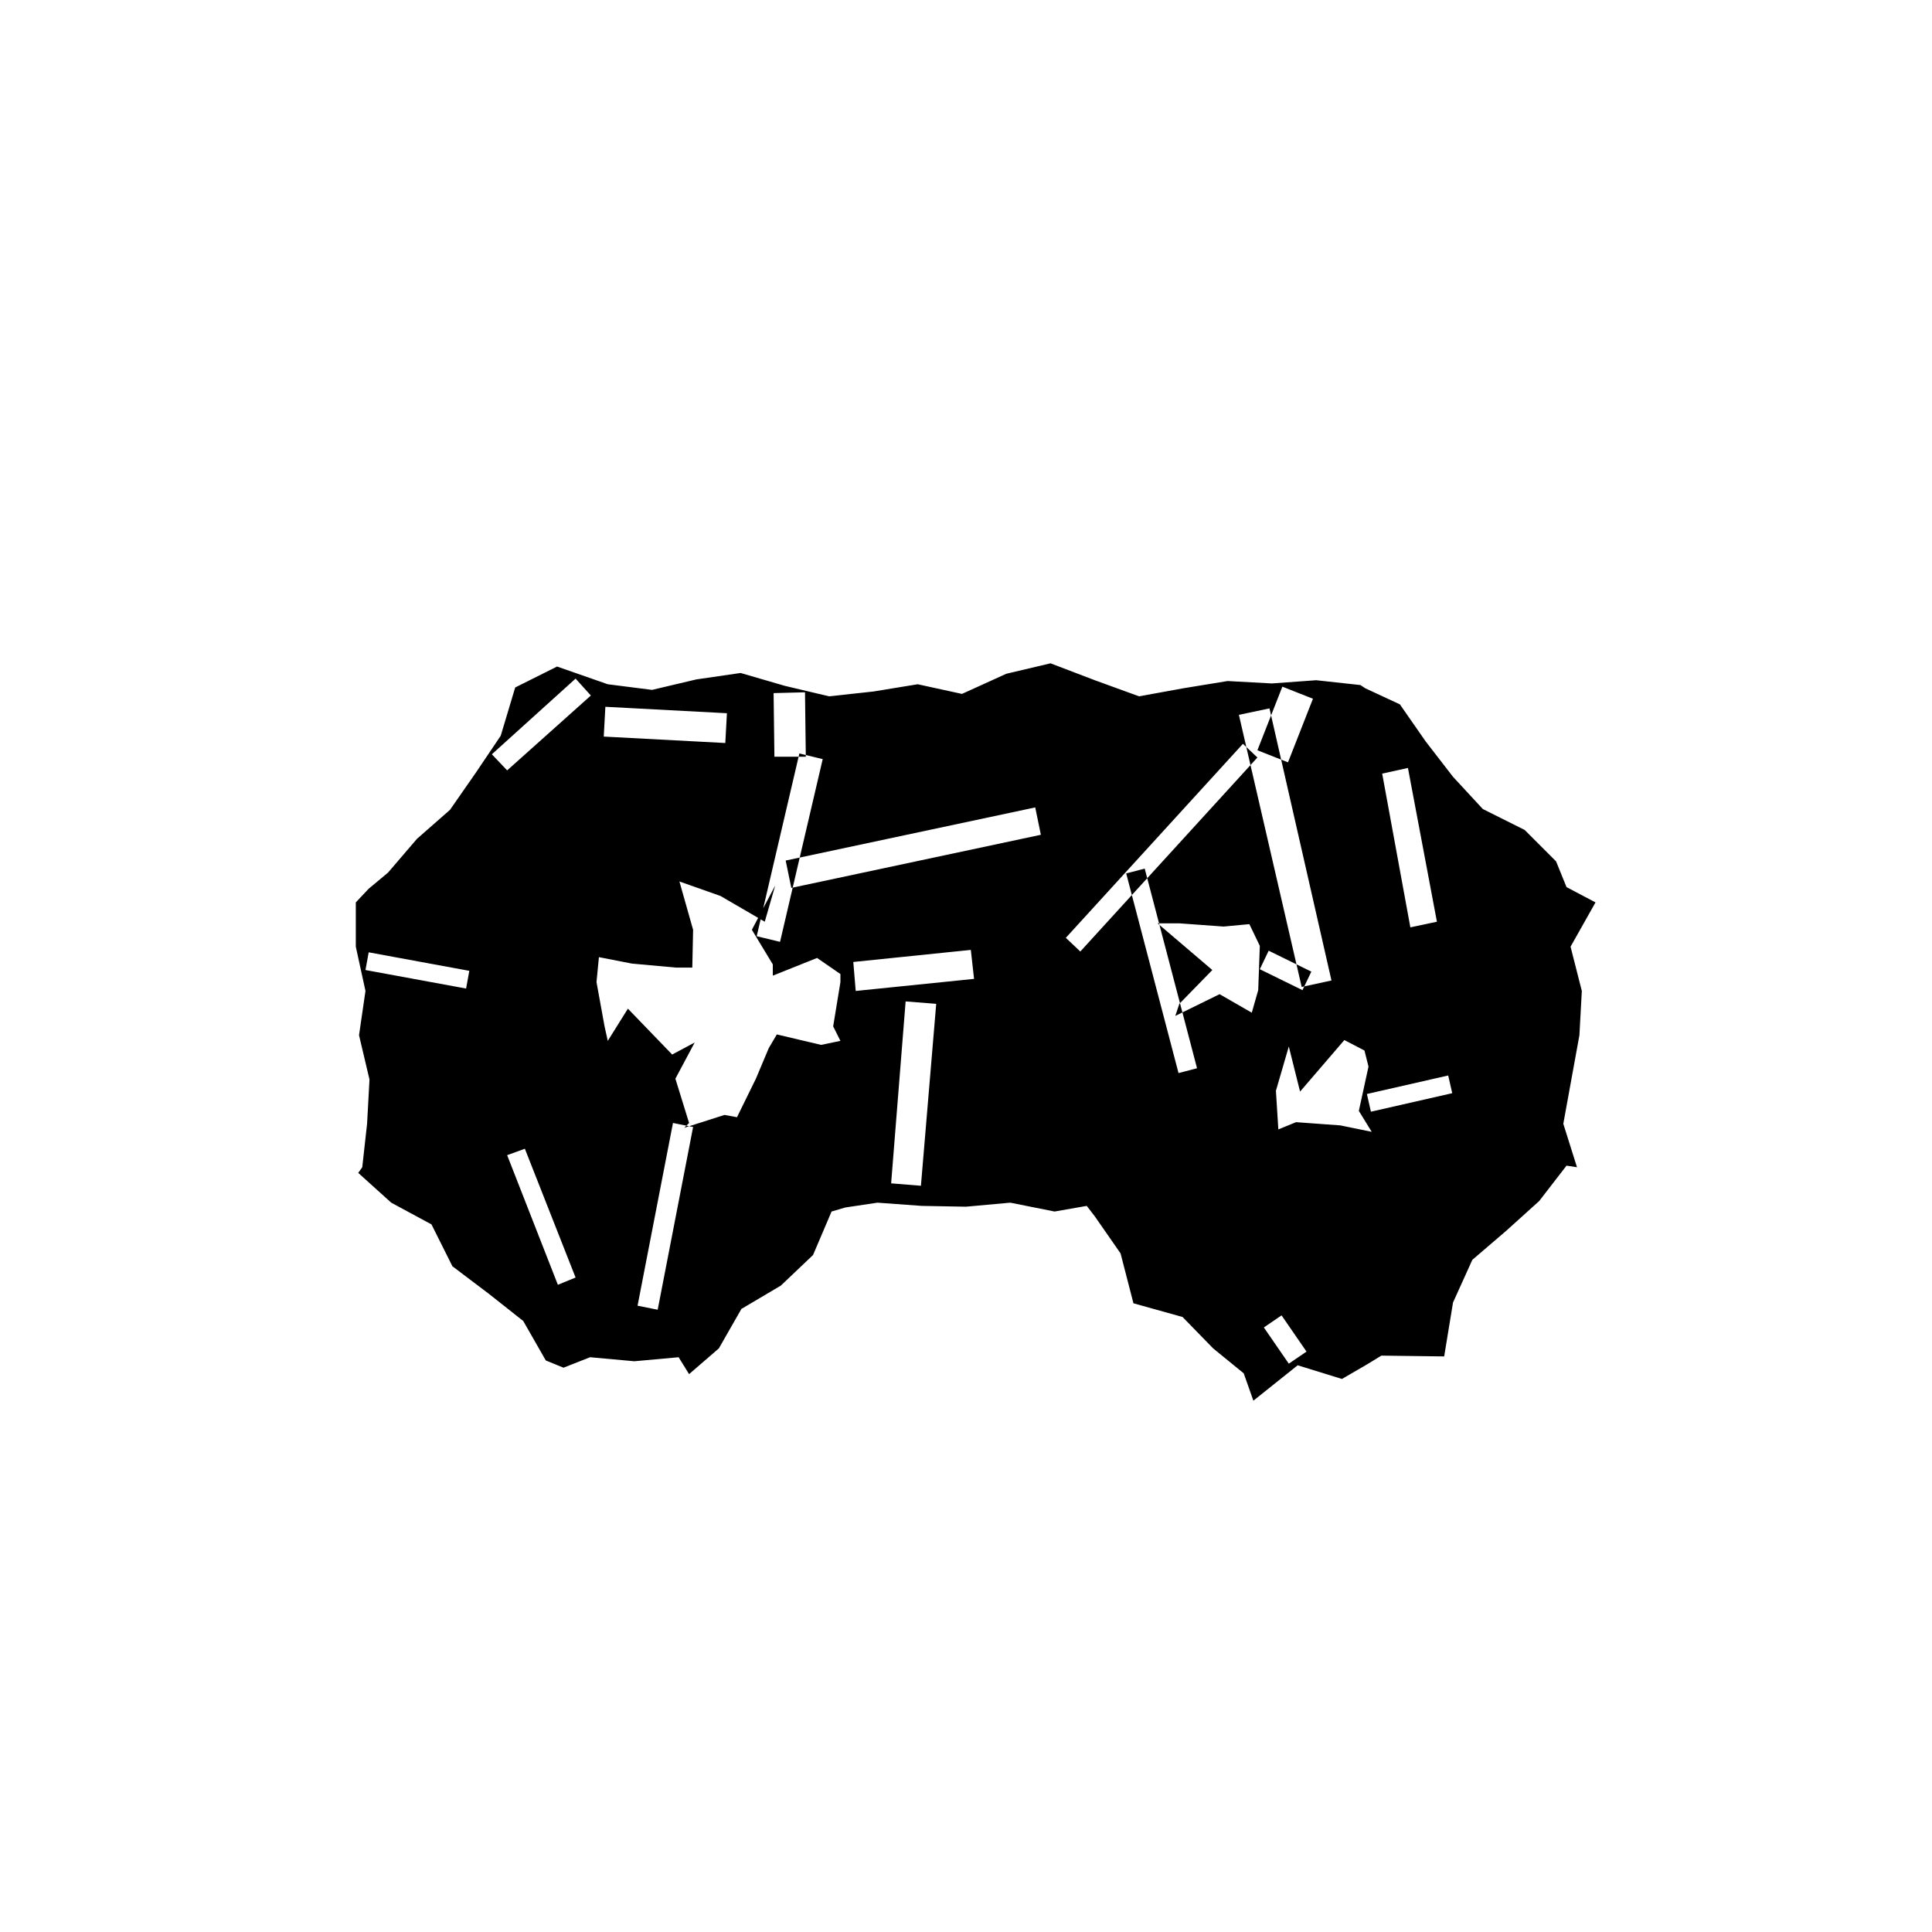
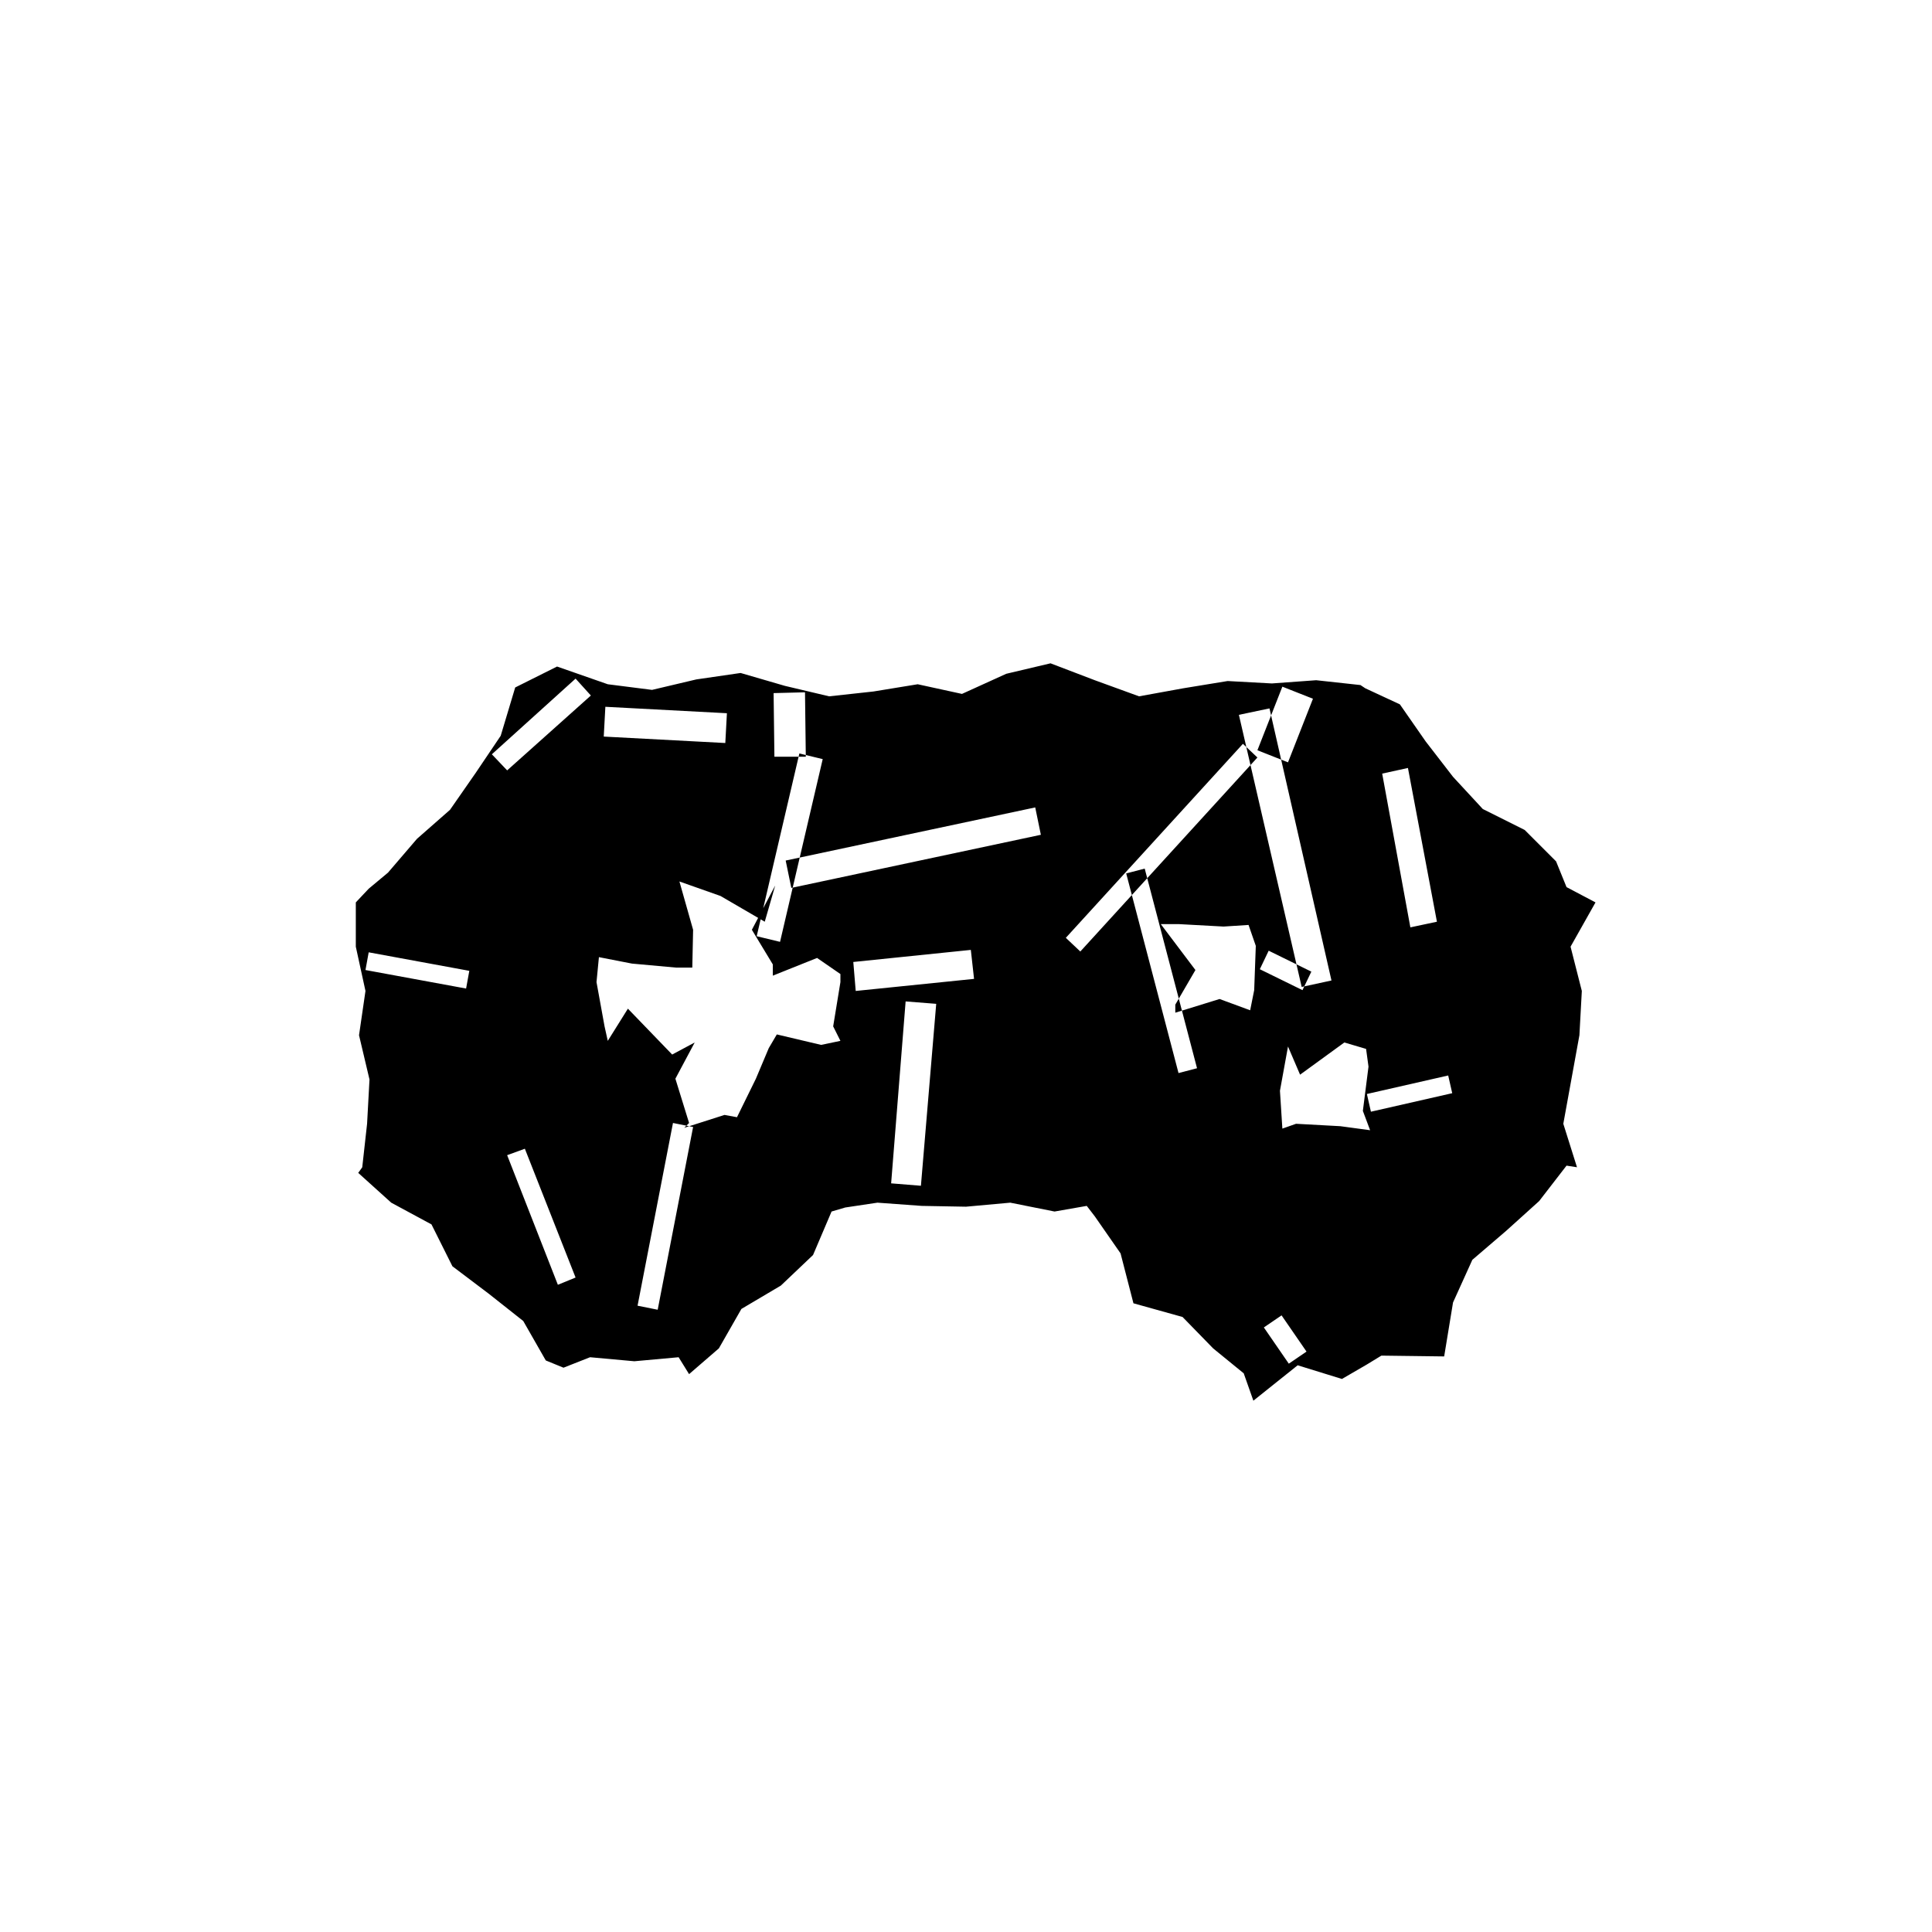
<svg xmlns="http://www.w3.org/2000/svg" viewBox="0 0 24 24" fill="currentColor" stroke="none">
-   <path d="M6.92 8.28L7.55 8.5L8.1 8.57L8.65 8.44L9.2 8.36L9.75 8.52L10.3 8.65L10.85 8.59L11.4 8.5L11.95 8.62L12.5 8.37L13.05 8.24L13.6 8.45L14.15 8.65L14.7 8.55L15.25 8.46L15.8 8.49L16.35 8.45L16.9 8.51L16.96 8.55L17.39 8.75L17.71 9.21L18.05 9.65L18.42 10.05L18.94 10.31L19.33 10.7L19.46 11.02L19.82 11.21L19.51 11.76L19.65 12.31L19.62 12.86L19.52 13.41L19.42 13.96L19.59 14.5L19.46 14.48L19.12 14.92L18.71 15.29L18.29 15.65L18.05 16.18L17.94 16.85L17.16 16.84L16.98 16.95L16.67 17.13L16.12 16.96L15.57 17.4L15.45 17.06L15.07 16.75L14.69 16.36L14.08 16.19L13.92 15.57L13.6 15.11L13.5 14.98L13.1 15.05L12.55 14.94L12 14.99L11.45 14.98L10.9 14.94L10.5 15L10.33 15.05L10.1 15.59L9.7 15.97L9.21 16.26L8.93 16.75L8.56 17.07L8.43 16.86L7.88 16.91L7.33 16.86L7 16.99L6.78 16.9L6.5 16.41L6.07 16.07L5.62 15.73L5.36 15.21L4.86 14.94L4.45 14.57L4.5 14.5L4.56 13.96L4.59 13.41L4.46 12.86L4.54 12.31L4.42 11.76L4.42 11.21L4.58 11.04L4.82 10.84L5.18 10.42L5.59 10.06L5.91 9.6L6.22 9.14L6.4 8.54ZM8.44 10.95L8.61 11.55L8.6 12.02L8.4 12.02L7.85 11.97L7.44 11.89L7.41 12.2L7.51 12.75L7.55 12.93L7.8 12.53L8.35 13.1L8.63 12.95L8.39 13.4L8.56 13.95L8.5 14.01L9 13.85L9.49 13.94L9.12 13.95L9.39 13.4L9.55 13.02L9.65 12.85L10.2 12.98L10.44 12.93L10.35 12.75L10.44 12.2L10.44 12.1L10.15 11.9L9.6 12.12L9.6 11.98L9.34 11.55L9.63 11L9.5 11.45L8.95 11.13ZM14.38 11.47L15.06 12.05L14.65 12.47L14.6 12.62L15.15 12.35L15.55 12.58L15.63 12.3L15.65 11.75L15.52 11.48L15.2 11.51L14.65 11.47ZM16.01 13L15.85 13.55L15.88 14.03L16.1 13.94L16.65 13.98L17.04 14.06L16.88 13.8L17 13.25L16.95 13.05L16.7 12.92L16.15 13.56ZM4.54 12.05L5.79 12.28L5.83 12.06L4.58 11.83ZM7.15 8.43L6.11 9.37L6.3 9.57L7.34 8.64ZM9.93 9.36L9.4 11.63L9.69 11.7L10.22 9.43ZM15.44 9.24L13.24 11.65L13.42 11.82L15.62 9.41ZM9.61 8.61L9.62 9.4L10.01 9.4L10 8.6ZM6.3 14.35L6.93 15.96L7.15 15.87L6.52 14.27ZM15.7 16.49L16.01 16.94L16.23 16.79L15.92 16.34ZM12.86 10.03L9.76 10.69L9.83 11.03L12.93 10.37ZM12.06 11.8L10.6 11.95L10.63 12.31L12.1 12.16ZM15.65 12.04L16.18 12.3L16.29 12.07L15.76 11.81ZM17.17 9.61L17.52 11.52L17.85 11.45L17.49 9.54ZM7.5 9.15L9.01 9.23L9.03 8.86L7.52 8.78ZM15.93 8.53L15.62 9.32L16 9.47L16.31 8.68ZM13.99 10.85L14.64 13.33L14.87 13.27L14.22 10.79ZM8.36 13.95L7.92 16.22L8.17 16.27L8.61 14ZM11.25 12.44L11.07 14.7L11.44 14.73L11.63 12.47ZM15.39 8.88L16.17 12.26L16.54 12.18L15.77 8.8ZM17.99 13.36L16.98 13.59L17.03 13.81L18.04 13.58Z" />
+   <path d="M6.92 8.28L7.55 8.5L8.1 8.57L8.65 8.44L9.2 8.36L9.75 8.52L10.3 8.65L10.85 8.59L11.4 8.5L11.95 8.62L12.5 8.37L13.05 8.24L13.6 8.45L14.15 8.65L14.7 8.55L15.25 8.46L15.8 8.49L16.35 8.45L16.9 8.51L16.96 8.55L17.39 8.75L17.71 9.21L18.05 9.65L18.42 10.05L18.94 10.31L19.33 10.7L19.46 11.02L19.82 11.21L19.51 11.76L19.65 12.31L19.62 12.86L19.52 13.41L19.42 13.96L19.59 14.5L19.46 14.48L19.12 14.92L18.71 15.29L18.29 15.65L18.05 16.18L17.94 16.85L17.16 16.84L16.98 16.95L16.67 17.13L16.12 16.96L15.57 17.4L15.45 17.06L15.07 16.75L14.69 16.36L14.08 16.19L13.92 15.57L13.6 15.11L13.5 14.98L13.1 15.05L12.55 14.94L12 14.99L11.45 14.98L10.9 14.94L10.5 15L10.33 15.05L10.1 15.59L9.7 15.97L9.21 16.26L8.93 16.75L8.56 17.07L8.43 16.86L7.88 16.91L7.33 16.86L7 16.99L6.78 16.9L6.5 16.41L6.07 16.07L5.62 15.73L5.36 15.21L4.86 14.94L4.45 14.57L4.5 14.5L4.56 13.96L4.59 13.41L4.46 12.86L4.54 12.31L4.42 11.76L4.42 11.21L4.58 11.04L4.82 10.84L5.18 10.42L5.59 10.06L5.91 9.6L6.22 9.14L6.4 8.54ZM8.44 10.95L8.61 11.55L8.6 12.02L8.4 12.02L7.85 11.97L7.44 11.89L7.41 12.2L7.51 12.75L7.55 12.93L7.8 12.53L8.35 13.1L8.63 12.95L8.39 13.4L8.56 13.95L8.5 14.01L9 13.85L9.49 13.94L9.12 13.95L9.39 13.4L9.55 13.02L9.65 12.85L10.2 12.98L10.44 12.93L10.35 12.75L10.44 12.2L10.44 12.1L10.15 11.9L9.6 12.12L9.6 11.98L9.34 11.55L9.63 11L9.5 11.45L8.95 11.13ZM14.42 11.48L14.85 12.05L14.6 12.48L14.6 12.58L15.15 12.41L15.53 12.55L15.58 12.3L15.6 11.75L15.51 11.49L15.2 11.51L14.65 11.48ZM16 13L15.9 13.55L15.93 14.02L16.1 13.96L16.65 13.99L17.02 14.04L16.93 13.8L17 13.25L16.97 13.03L16.7 12.95L16.15 13.35ZM4.54 12.05L5.79 12.28L5.83 12.06L4.58 11.83ZM7.15 8.43L6.11 9.37L6.3 9.57L7.34 8.64ZM9.93 9.36L9.4 11.63L9.69 11.7L10.22 9.43ZM15.44 9.24L13.24 11.65L13.42 11.82L15.62 9.41ZM9.61 8.61L9.62 9.4L10.01 9.4L10 8.6ZM6.3 14.35L6.93 15.96L7.15 15.87L6.52 14.27ZM15.7 16.49L16.01 16.94L16.23 16.79L15.92 16.34ZM12.86 10.03L9.76 10.69L9.83 11.03L12.93 10.37ZM12.06 11.8L10.6 11.95L10.63 12.31L12.1 12.16ZM15.65 12.04L16.18 12.3L16.29 12.07L15.76 11.81ZM17.17 9.61L17.52 11.52L17.85 11.45L17.49 9.54ZM7.5 9.15L9.01 9.23L9.03 8.86L7.52 8.78ZM15.93 8.53L15.62 9.32L16 9.47L16.31 8.68ZM13.99 10.85L14.64 13.33L14.87 13.27L14.22 10.79ZM8.36 13.95L7.92 16.22L8.17 16.27L8.61 14ZM11.25 12.44L11.07 14.7L11.44 14.73L11.63 12.47ZM15.39 8.88L16.17 12.26L16.54 12.18L15.77 8.8ZM17.99 13.36L16.98 13.59L17.03 13.81L18.04 13.58Z" />
</svg>
